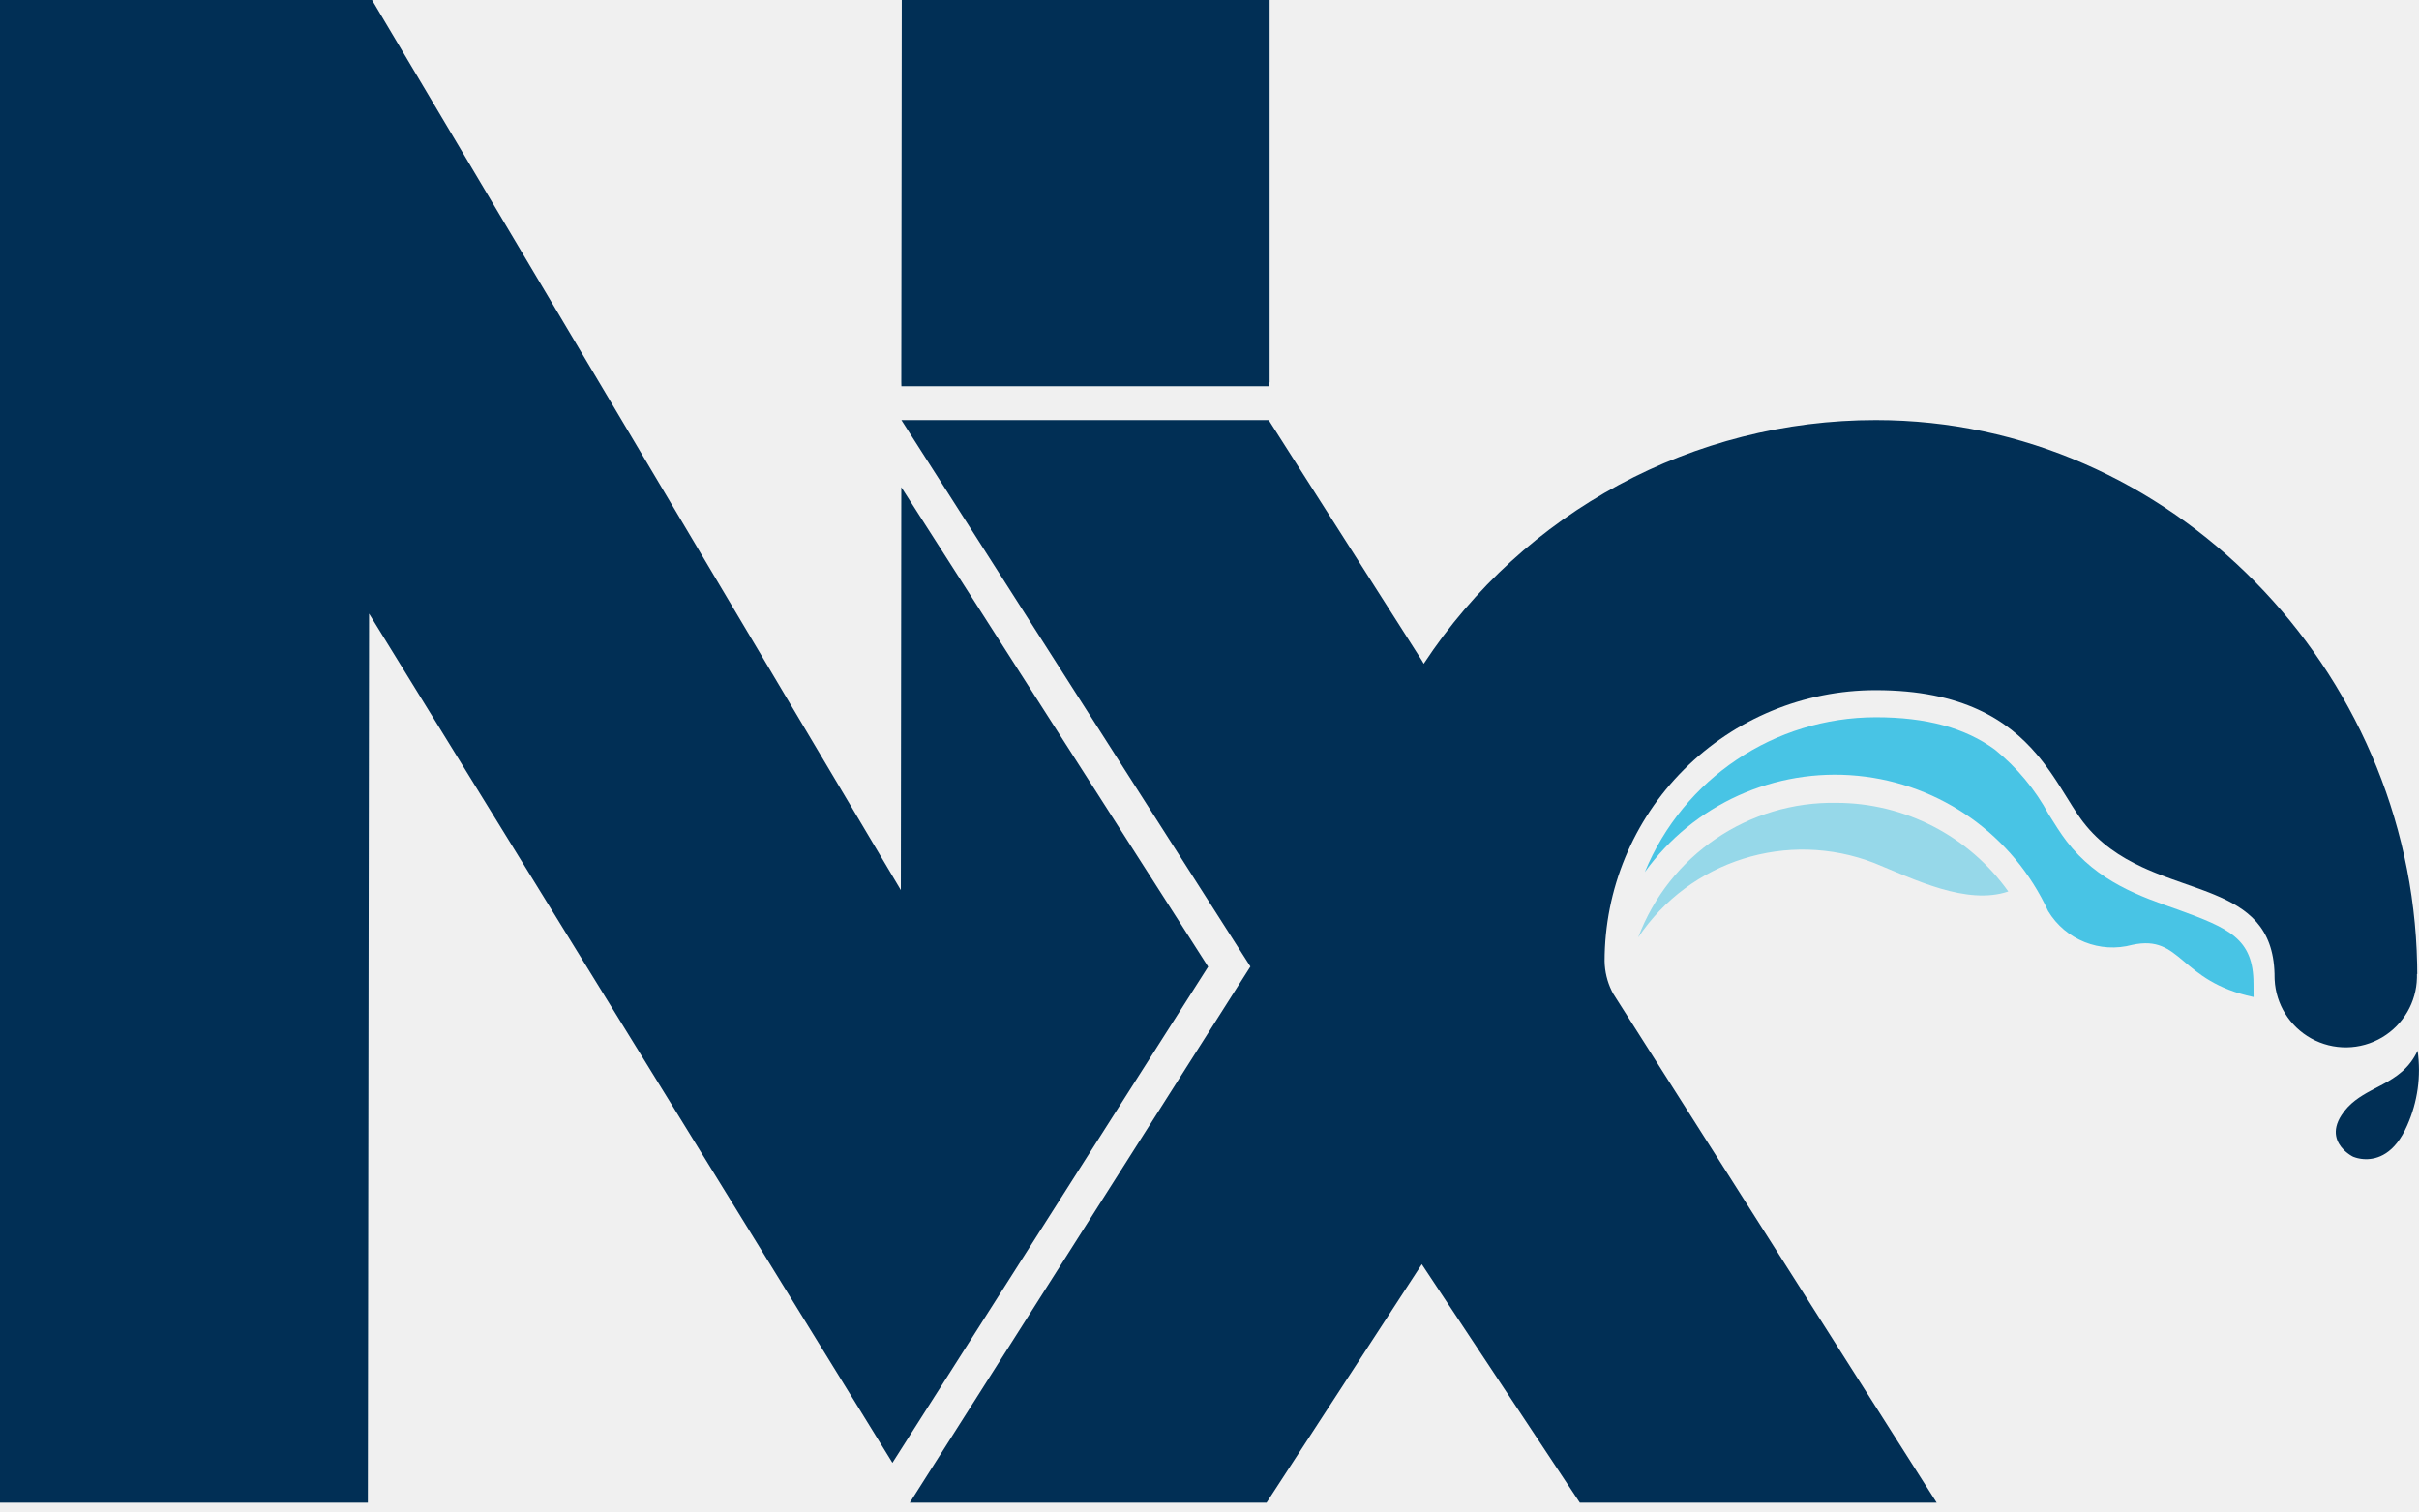
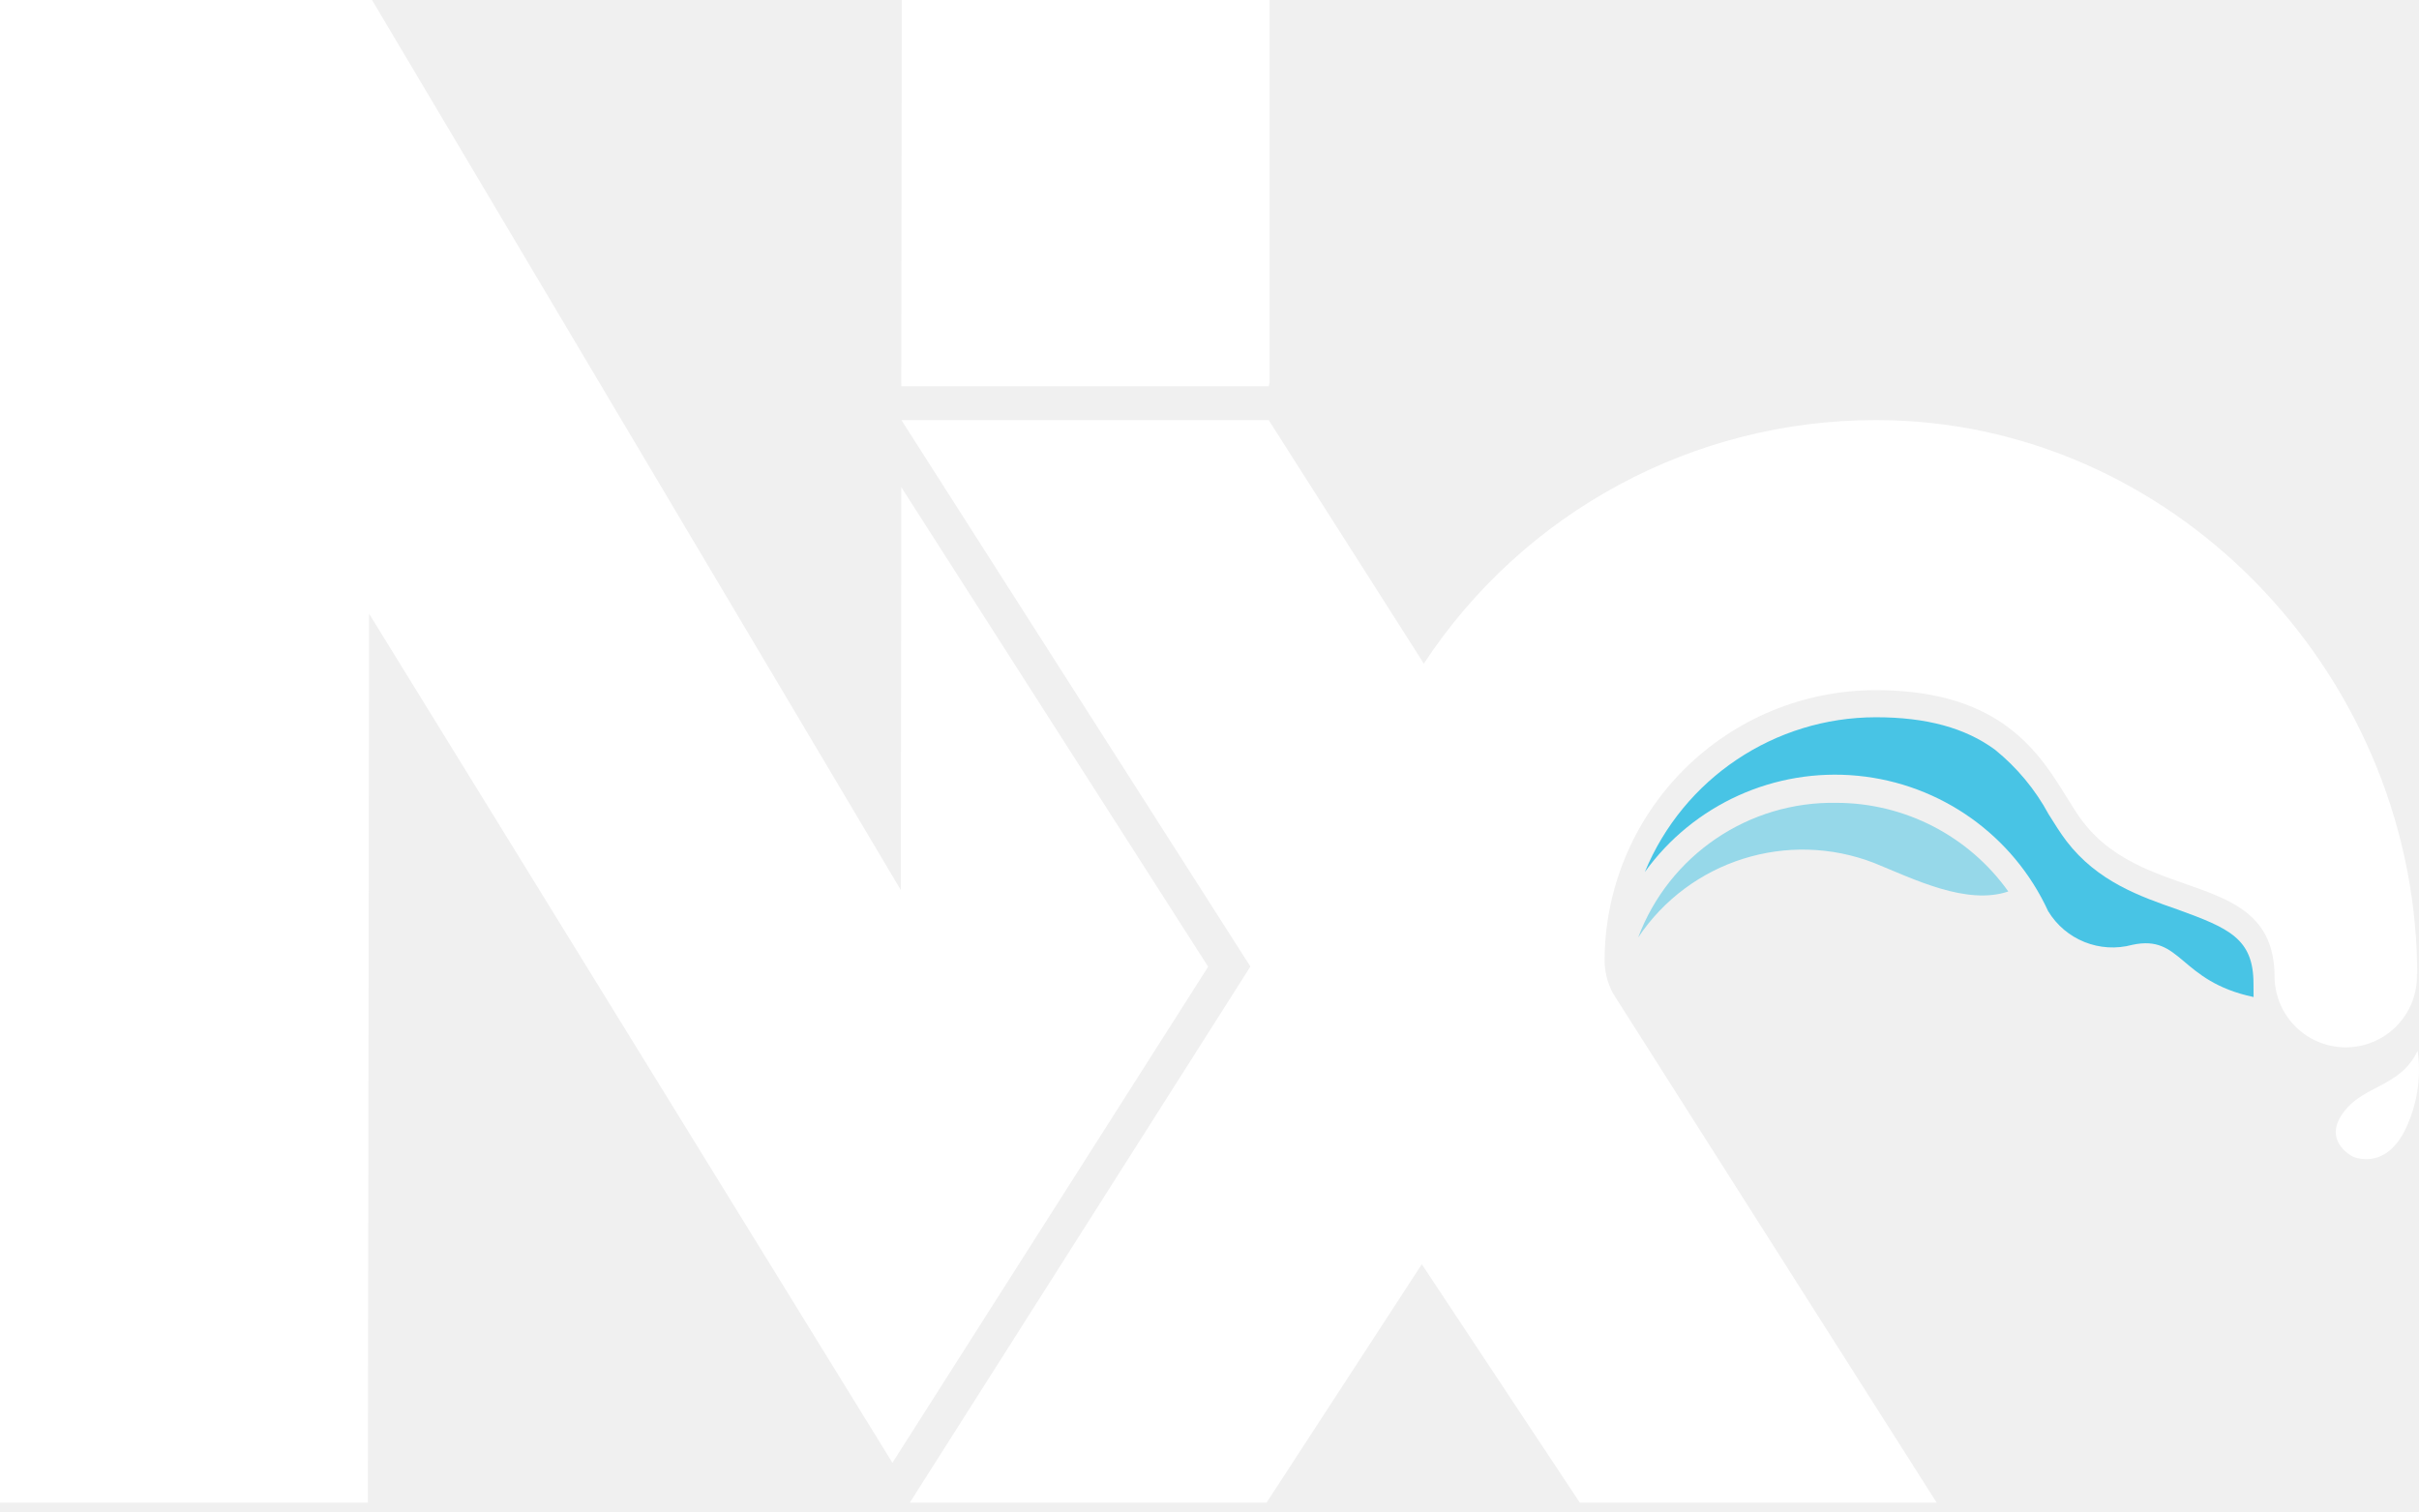
<svg xmlns="http://www.w3.org/2000/svg" width="256px" height="160px" viewBox="0 0 256 160" version="1.1" preserveAspectRatio="xMidYMid">
  <g>
-     <path d="M39.371,0 L95.335,94.22 L95.384,51.571 L127.857,102.331 L94.445,154.841 L39.058,64.956 L38.93,159.058 L0,159.058 L0,0 L39.371,0 Z M134.265,44.468 L150.468,69.906 L150.673,70.259 C161.261,54.149 179.249,44.455 198.527,44.468 C229.774,44.468 255.182,70.915 255.801,102.051 L255.812,103.103 L255.782,103.103 L255.781,103.499 C255.725,106.084 254.344,108.469 252.113,109.801 C249.802,111.182 246.93,111.225 244.579,109.914 C242.309,108.648 240.858,106.306 240.724,103.723 L240.715,103.446 L240.711,103.088 C240.586,98.164 237.878,96.166 234.321,94.693 L233.795,94.48 L233.795,94.48 L233.258,94.274 L233.258,94.274 L232.711,94.072 L232.711,94.072 L229.873,93.065 L229.873,93.065 L229.293,92.852 L229.293,92.852 L228.712,92.632 L228.712,92.632 L228.132,92.403 C228.035,92.364 227.938,92.324 227.841,92.284 L227.263,92.038 L227.263,92.038 L226.687,91.779 C224.392,90.711 222.198,89.282 220.452,87.009 L220.248,86.735 L220.248,86.735 L220.044,86.45 L220.044,86.45 L219.74,86.003 L219.74,86.003 L219.332,85.373 L219.332,85.373 L218.042,83.309 L218.042,83.309 L217.572,82.581 L217.572,82.581 L217.201,82.028 L217.201,82.028 L216.944,81.657 L216.944,81.657 L216.541,81.099 L216.541,81.099 L216.26,80.727 L216.26,80.727 L215.969,80.355 C215.919,80.294 215.869,80.232 215.819,80.17 L215.51,79.802 C212.469,76.249 207.711,73.057 198.507,73.057 C190.895,73.054 183.595,76.077 178.213,81.459 C172.831,86.841 169.808,94.142 169.811,101.753 C169.832,102.839 170.088,103.905 170.562,104.879 L170.711,105.168 L204.955,159.058 L167.188,159.058 L150.468,133.825 L134.04,159.058 L96.284,159.058 L132.328,102.311 L95.394,44.468 L134.265,44.468 Z M255.851,111.224 C256.235,113.907 255.855,116.643 254.755,119.12 C253.433,122.178 251.569,122.731 250.327,122.702 L250.121,122.692 L250.121,122.692 L249.928,122.673 L249.928,122.673 L249.749,122.646 L249.749,122.646 L249.512,122.598 L249.512,122.598 L249.316,122.545 L249.316,122.545 L249.063,122.458 L249.063,122.458 L248.971,122.416 L248.971,122.416 L248.86,122.353 L248.86,122.353 L248.693,122.249 L248.693,122.249 L248.558,122.156 L248.558,122.156 L248.41,122.045 L248.41,122.045 L248.253,121.916 C248.227,121.893 248.2,121.87 248.173,121.845 L248.012,121.689 C247.314,120.973 246.689,119.749 247.799,118.044 C248.62,116.776 249.756,116.065 250.946,115.426 L252.147,114.791 C253.586,114.015 254.974,113.108 255.851,111.224 Z M134.363,0 L134.363,40.437 L134.275,40.887 L95.394,40.887 L95.384,40.437 L95.433,0 L134.363,0 Z" fill="#012F55" />
+     <path d="M39.371,0 L95.335,94.22 L95.384,51.571 L127.857,102.331 L94.445,154.841 L39.058,64.956 L38.93,159.058 L0,159.058 L0,0 L39.371,0 Z M134.265,44.468 L150.468,69.906 L150.673,70.259 C161.261,54.149 179.249,44.455 198.527,44.468 C229.774,44.468 255.182,70.915 255.801,102.051 L255.812,103.103 L255.782,103.103 L255.781,103.499 C255.725,106.084 254.344,108.469 252.113,109.801 C249.802,111.182 246.93,111.225 244.579,109.914 C242.309,108.648 240.858,106.306 240.724,103.723 L240.715,103.446 L240.711,103.088 C240.586,98.164 237.878,96.166 234.321,94.693 L233.795,94.48 L233.795,94.48 L233.258,94.274 L233.258,94.274 L232.711,94.072 L232.711,94.072 L229.873,93.065 L229.873,93.065 L229.293,92.852 L229.293,92.852 L228.712,92.632 L228.712,92.632 L228.132,92.403 C228.035,92.364 227.938,92.324 227.841,92.284 L227.263,92.038 L227.263,92.038 L226.687,91.779 C224.392,90.711 222.198,89.282 220.452,87.009 L220.248,86.735 L220.248,86.735 L220.044,86.45 L220.044,86.45 L219.74,86.003 L219.74,86.003 L219.332,85.373 L219.332,85.373 L218.042,83.309 L218.042,83.309 L217.572,82.581 L217.572,82.581 L217.201,82.028 L217.201,82.028 L216.944,81.657 L216.944,81.657 L216.541,81.099 L216.541,81.099 L216.26,80.727 L216.26,80.727 L215.969,80.355 C215.919,80.294 215.869,80.232 215.819,80.17 L215.51,79.802 C212.469,76.249 207.711,73.057 198.507,73.057 C190.895,73.054 183.595,76.077 178.213,81.459 C172.831,86.841 169.808,94.142 169.811,101.753 C169.832,102.839 170.088,103.905 170.562,104.879 L170.711,105.168 L204.955,159.058 L167.188,159.058 L150.468,133.825 L134.04,159.058 L96.284,159.058 L132.328,102.311 L95.394,44.468 L134.265,44.468 Z M255.851,111.224 C256.235,113.907 255.855,116.643 254.755,119.12 C253.433,122.178 251.569,122.731 250.327,122.702 L250.121,122.692 L250.121,122.692 L249.928,122.673 L249.928,122.673 L249.749,122.646 L249.749,122.646 L249.512,122.598 L249.512,122.598 L249.316,122.545 L249.316,122.545 L249.063,122.458 L249.063,122.458 L248.971,122.416 L248.971,122.416 L248.86,122.353 L248.86,122.353 L248.693,122.249 L248.693,122.249 L248.558,122.156 L248.558,122.156 L248.41,122.045 L248.41,122.045 L248.253,121.916 C248.227,121.893 248.2,121.87 248.173,121.845 L248.012,121.689 C247.314,120.973 246.689,119.749 247.799,118.044 C248.62,116.776 249.756,116.065 250.946,115.426 L252.147,114.791 C253.586,114.015 254.974,113.108 255.851,111.224 Z M134.363,0 L134.363,40.437 L134.275,40.887 L95.394,40.887 L95.384,40.437 L95.433,0 L134.363,0 Z" fill="#fff" />
    <path d="M194.368,84.984 C185.054,84.807 176.639,90.518 173.362,99.239 C178.817,91.082 189.202,87.804 198.35,91.353 C202.577,93.075 208.134,95.854 212.537,94.366 C208.35,88.49 201.584,84.996 194.368,84.984 L194.368,84.984 Z" fill="#96D8E9" />
    <path d="M238.484,104.121 C238.484,99.356 235.892,98.251 230.51,96.294 C226.518,94.905 221.988,93.339 218.691,89.034 C218.046,88.183 217.449,87.224 216.813,86.207 C215.388,83.571 213.456,81.244 211.128,79.358 C207.988,77.049 203.869,75.924 198.527,75.924 C187.807,75.931 178.151,82.401 174.067,92.312 C179.23,85.148 187.81,81.266 196.599,82.118 C205.389,82.97 213.063,88.428 216.754,96.45 C218.598,99.493 222.234,100.946 225.667,100.012 C230.921,98.887 230.559,103.857 238.494,105.54 L238.484,104.121 Z" fill="#48C4E5" />
  </g>
</svg>
